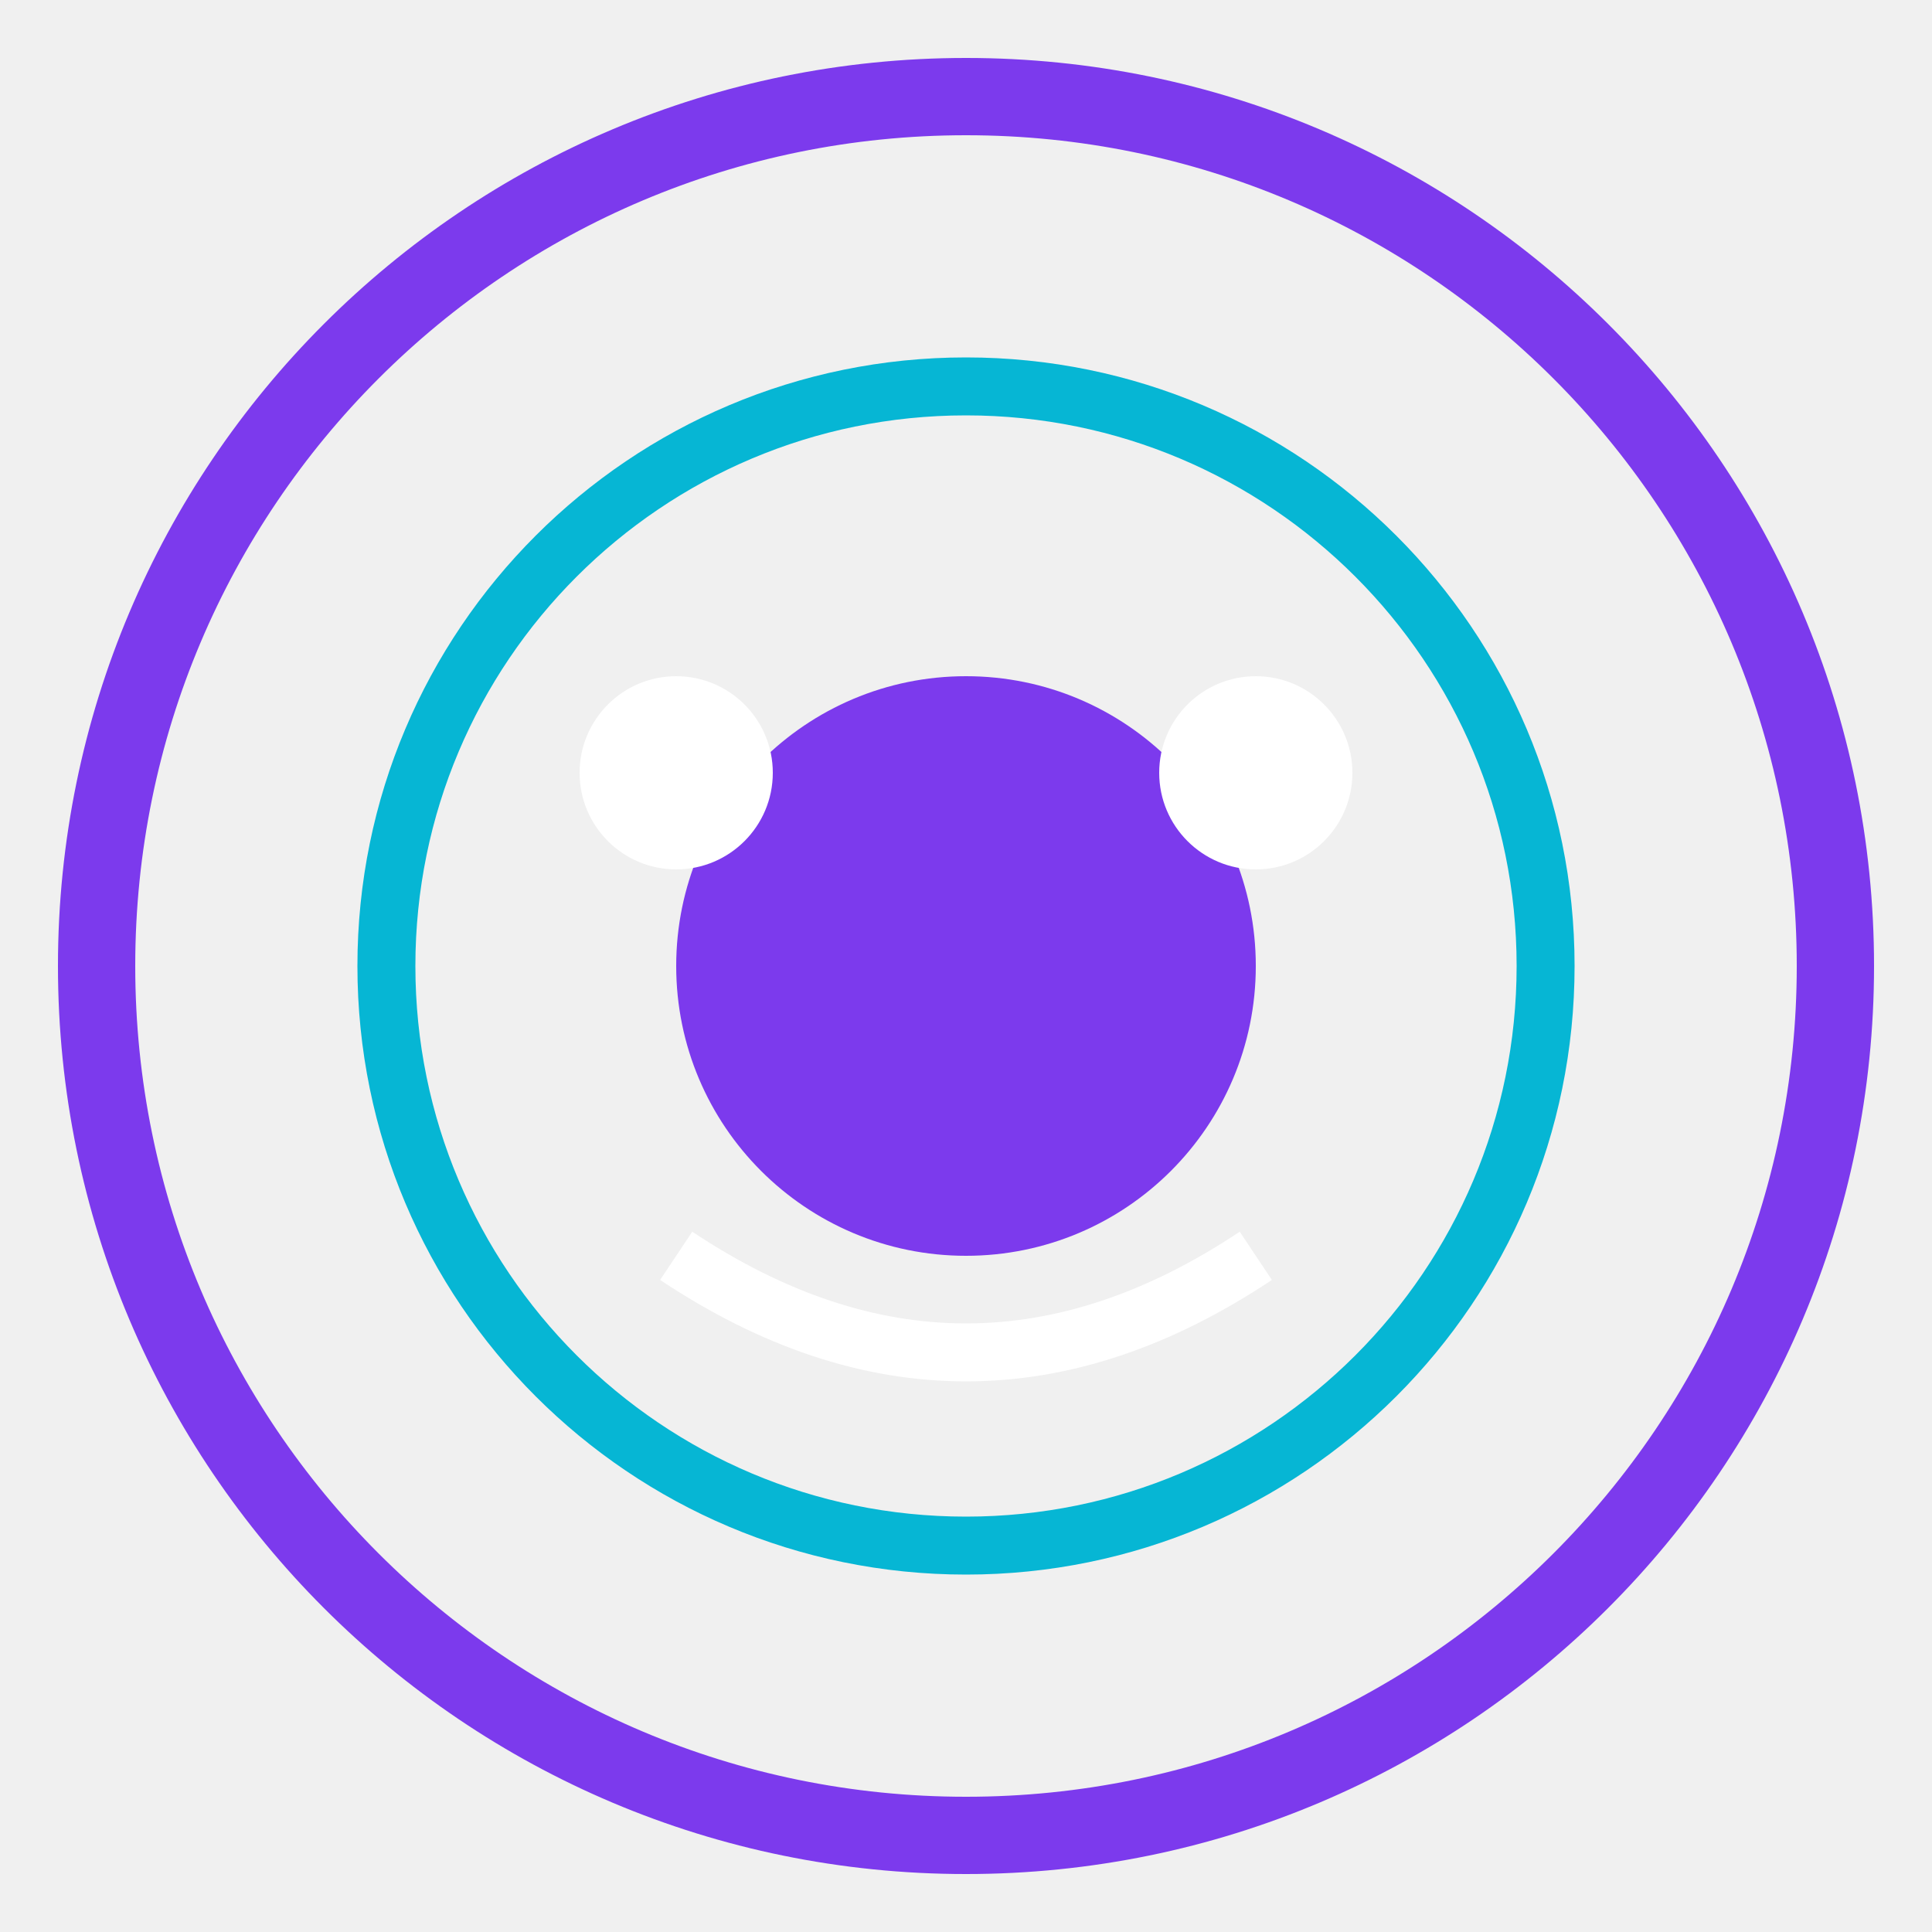
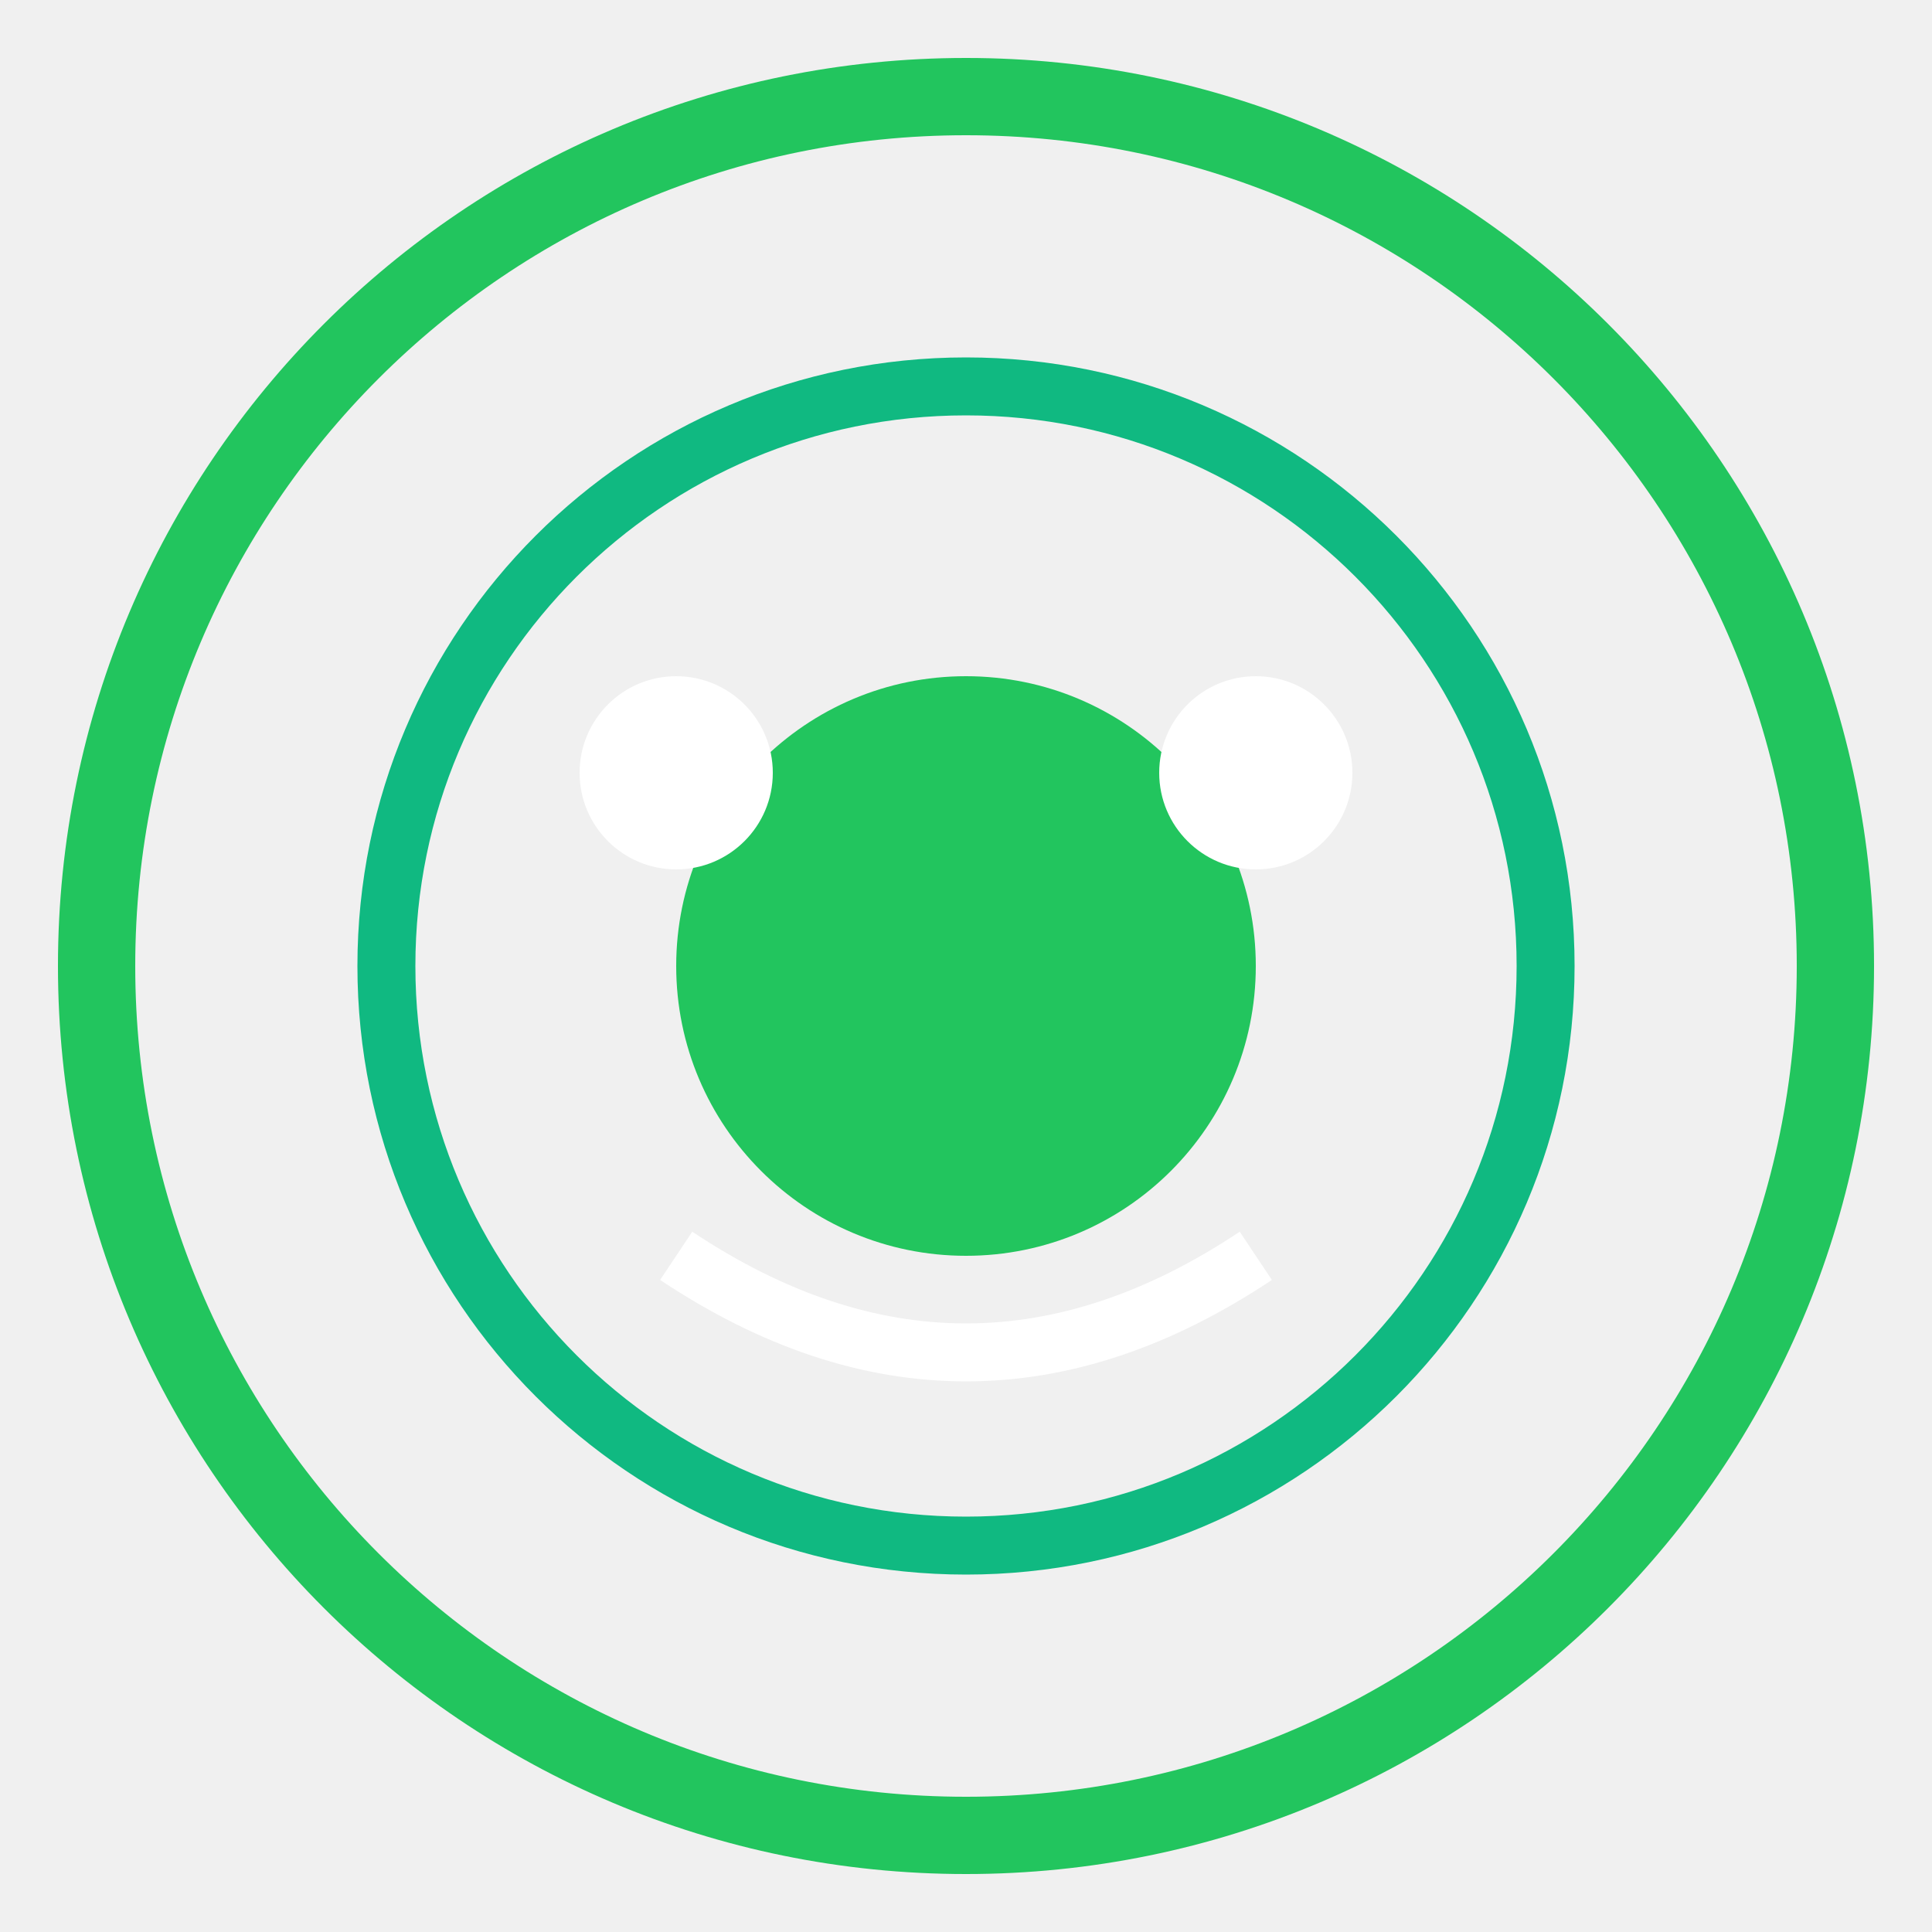
<svg xmlns="http://www.w3.org/2000/svg" viewBox="0 0 100 100">
-   <circle cx="50" cy="50" r="45" fill="none" stroke="#7c3aed" stroke-width="4" />
-   <circle cx="50" cy="50" r="30" fill="none" stroke="#06b6d4" stroke-width="3" />
-   <circle cx="50" cy="50" r="15" fill="#7c3aed" />
+   <circle cx="50" cy="50" r="45" fill="none" stroke="#22c55e" stroke-width="4" />
+   <circle cx="50" cy="50" r="30" fill="none" stroke="#10b981" stroke-width="3" />
+   <circle cx="50" cy="50" r="15" fill="#22c55e" />
  <circle cx="35" cy="40" r="5" fill="#fff" />
  <circle cx="65" cy="40" r="5" fill="#fff" />
  <path d="M 35 65 Q 50 75 65 65" stroke="#fff" stroke-width="3" fill="none" />
</svg>
